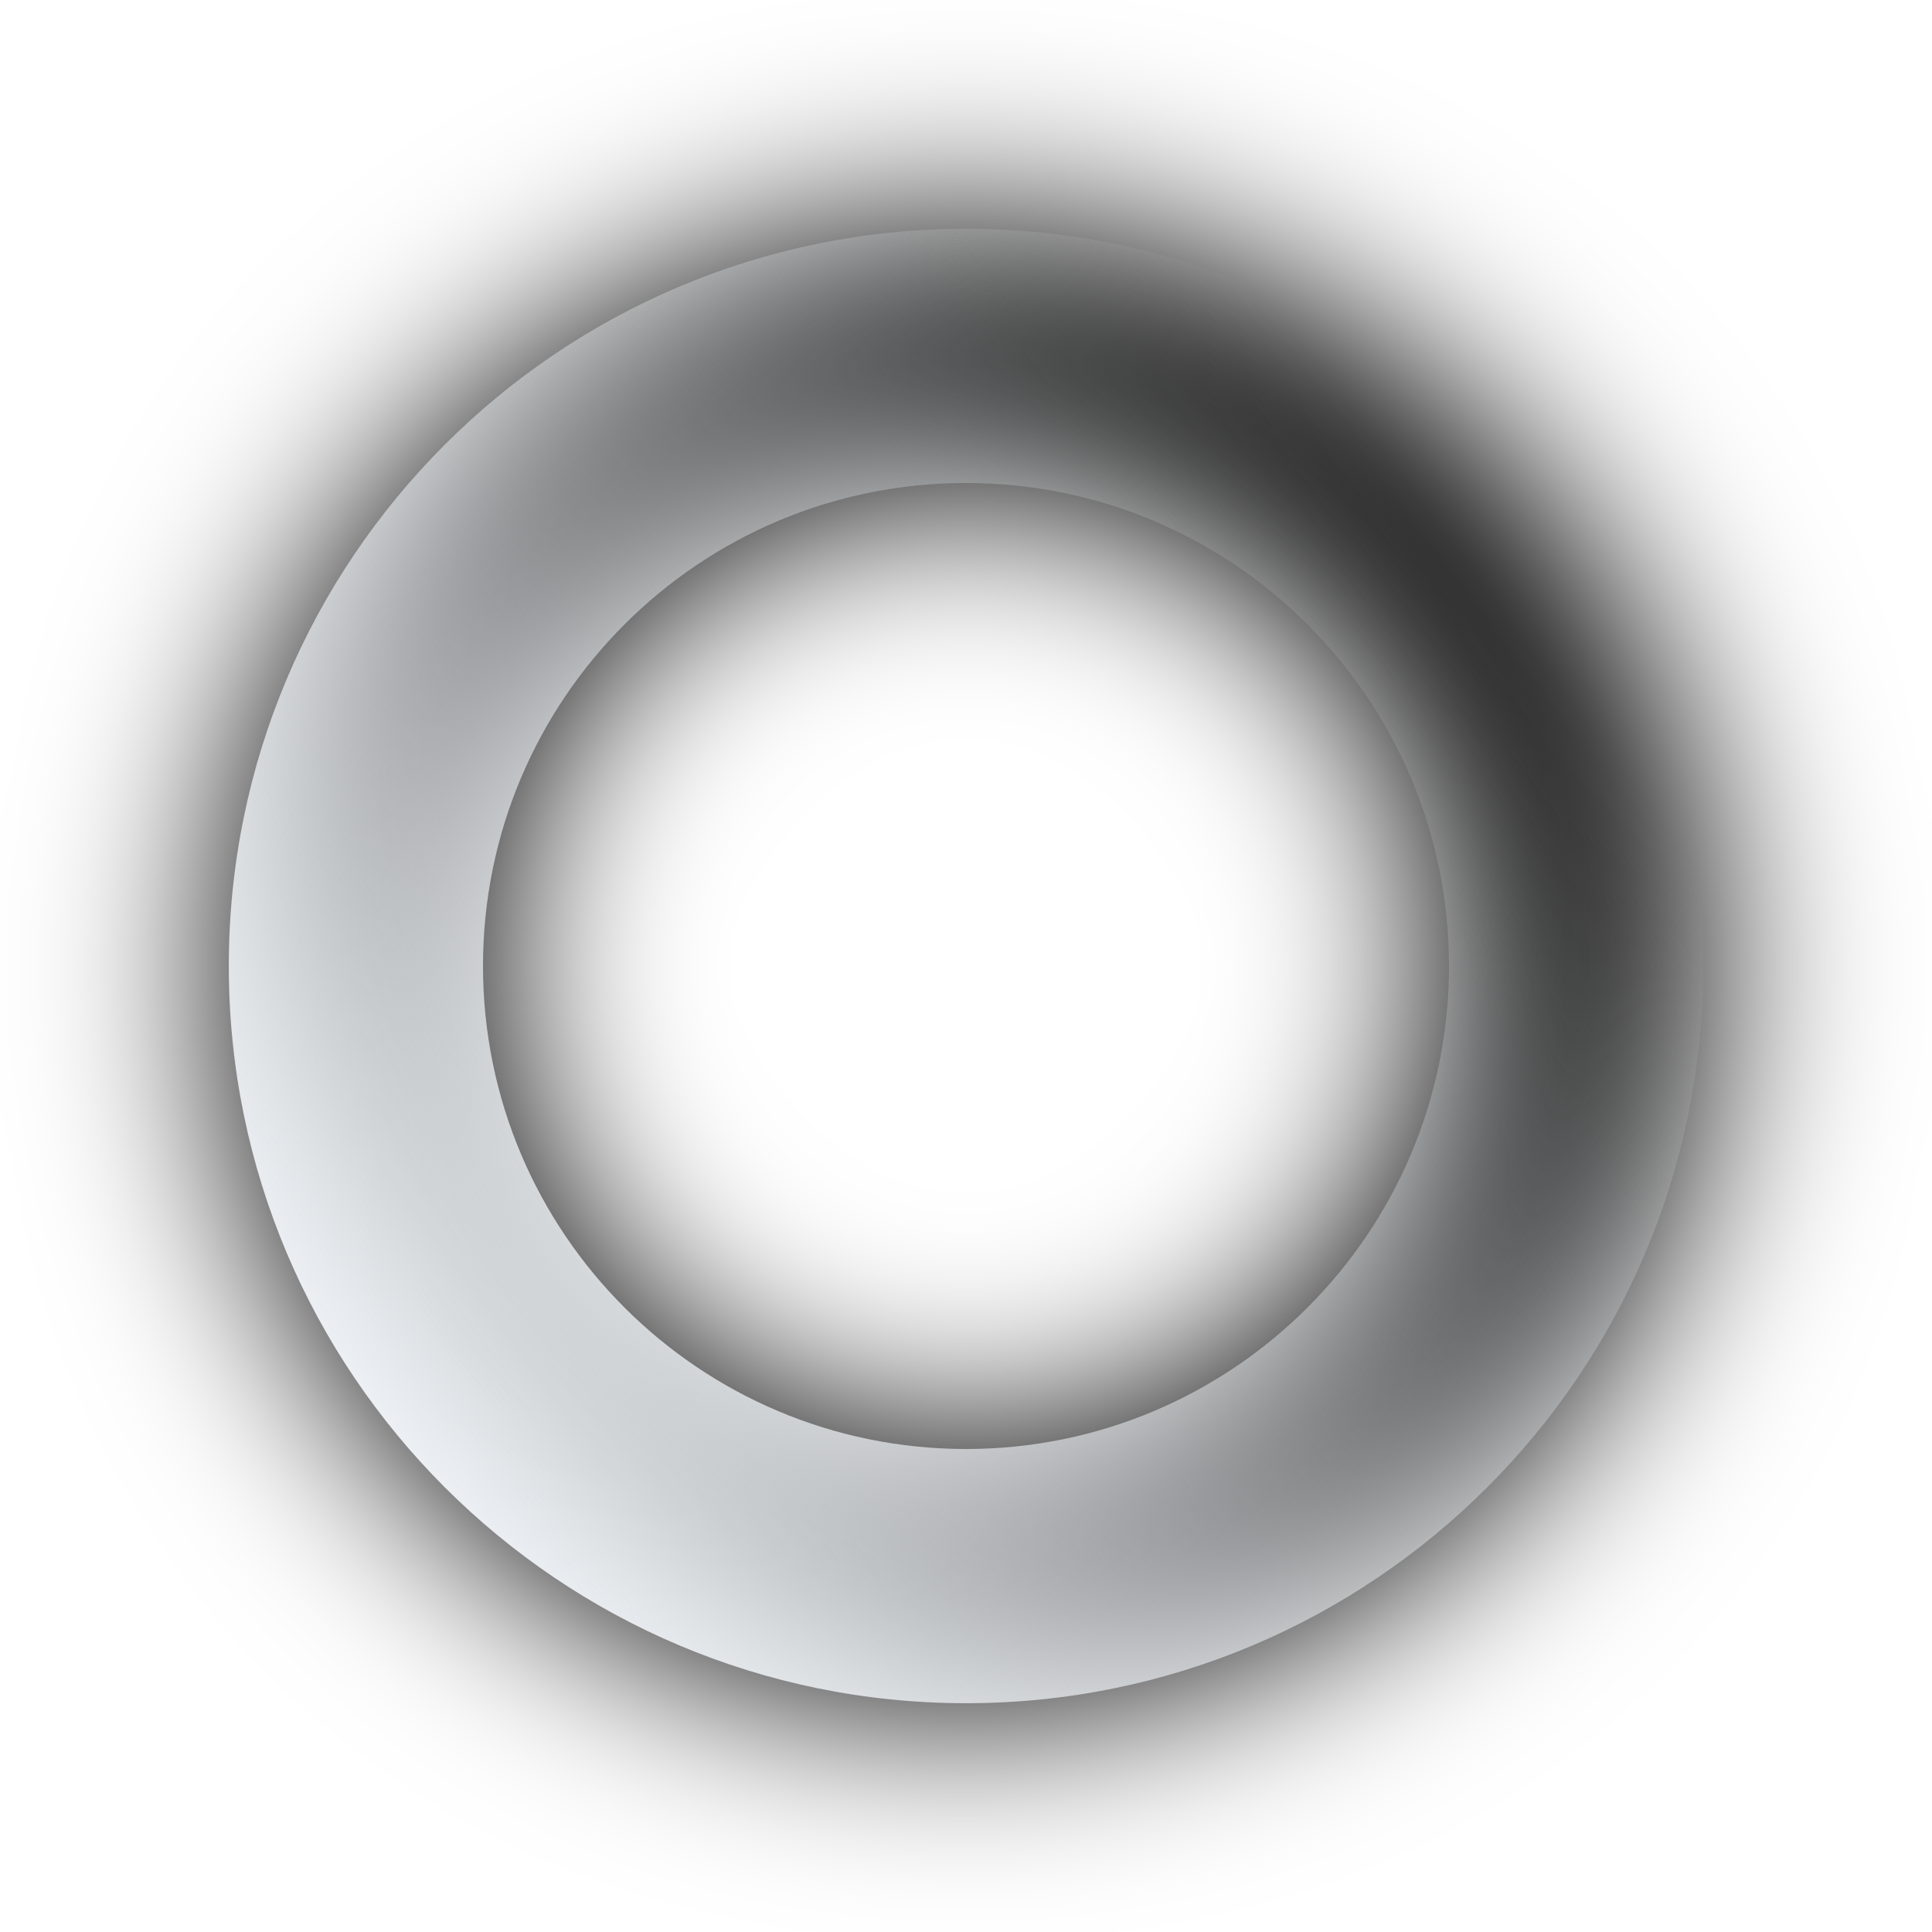
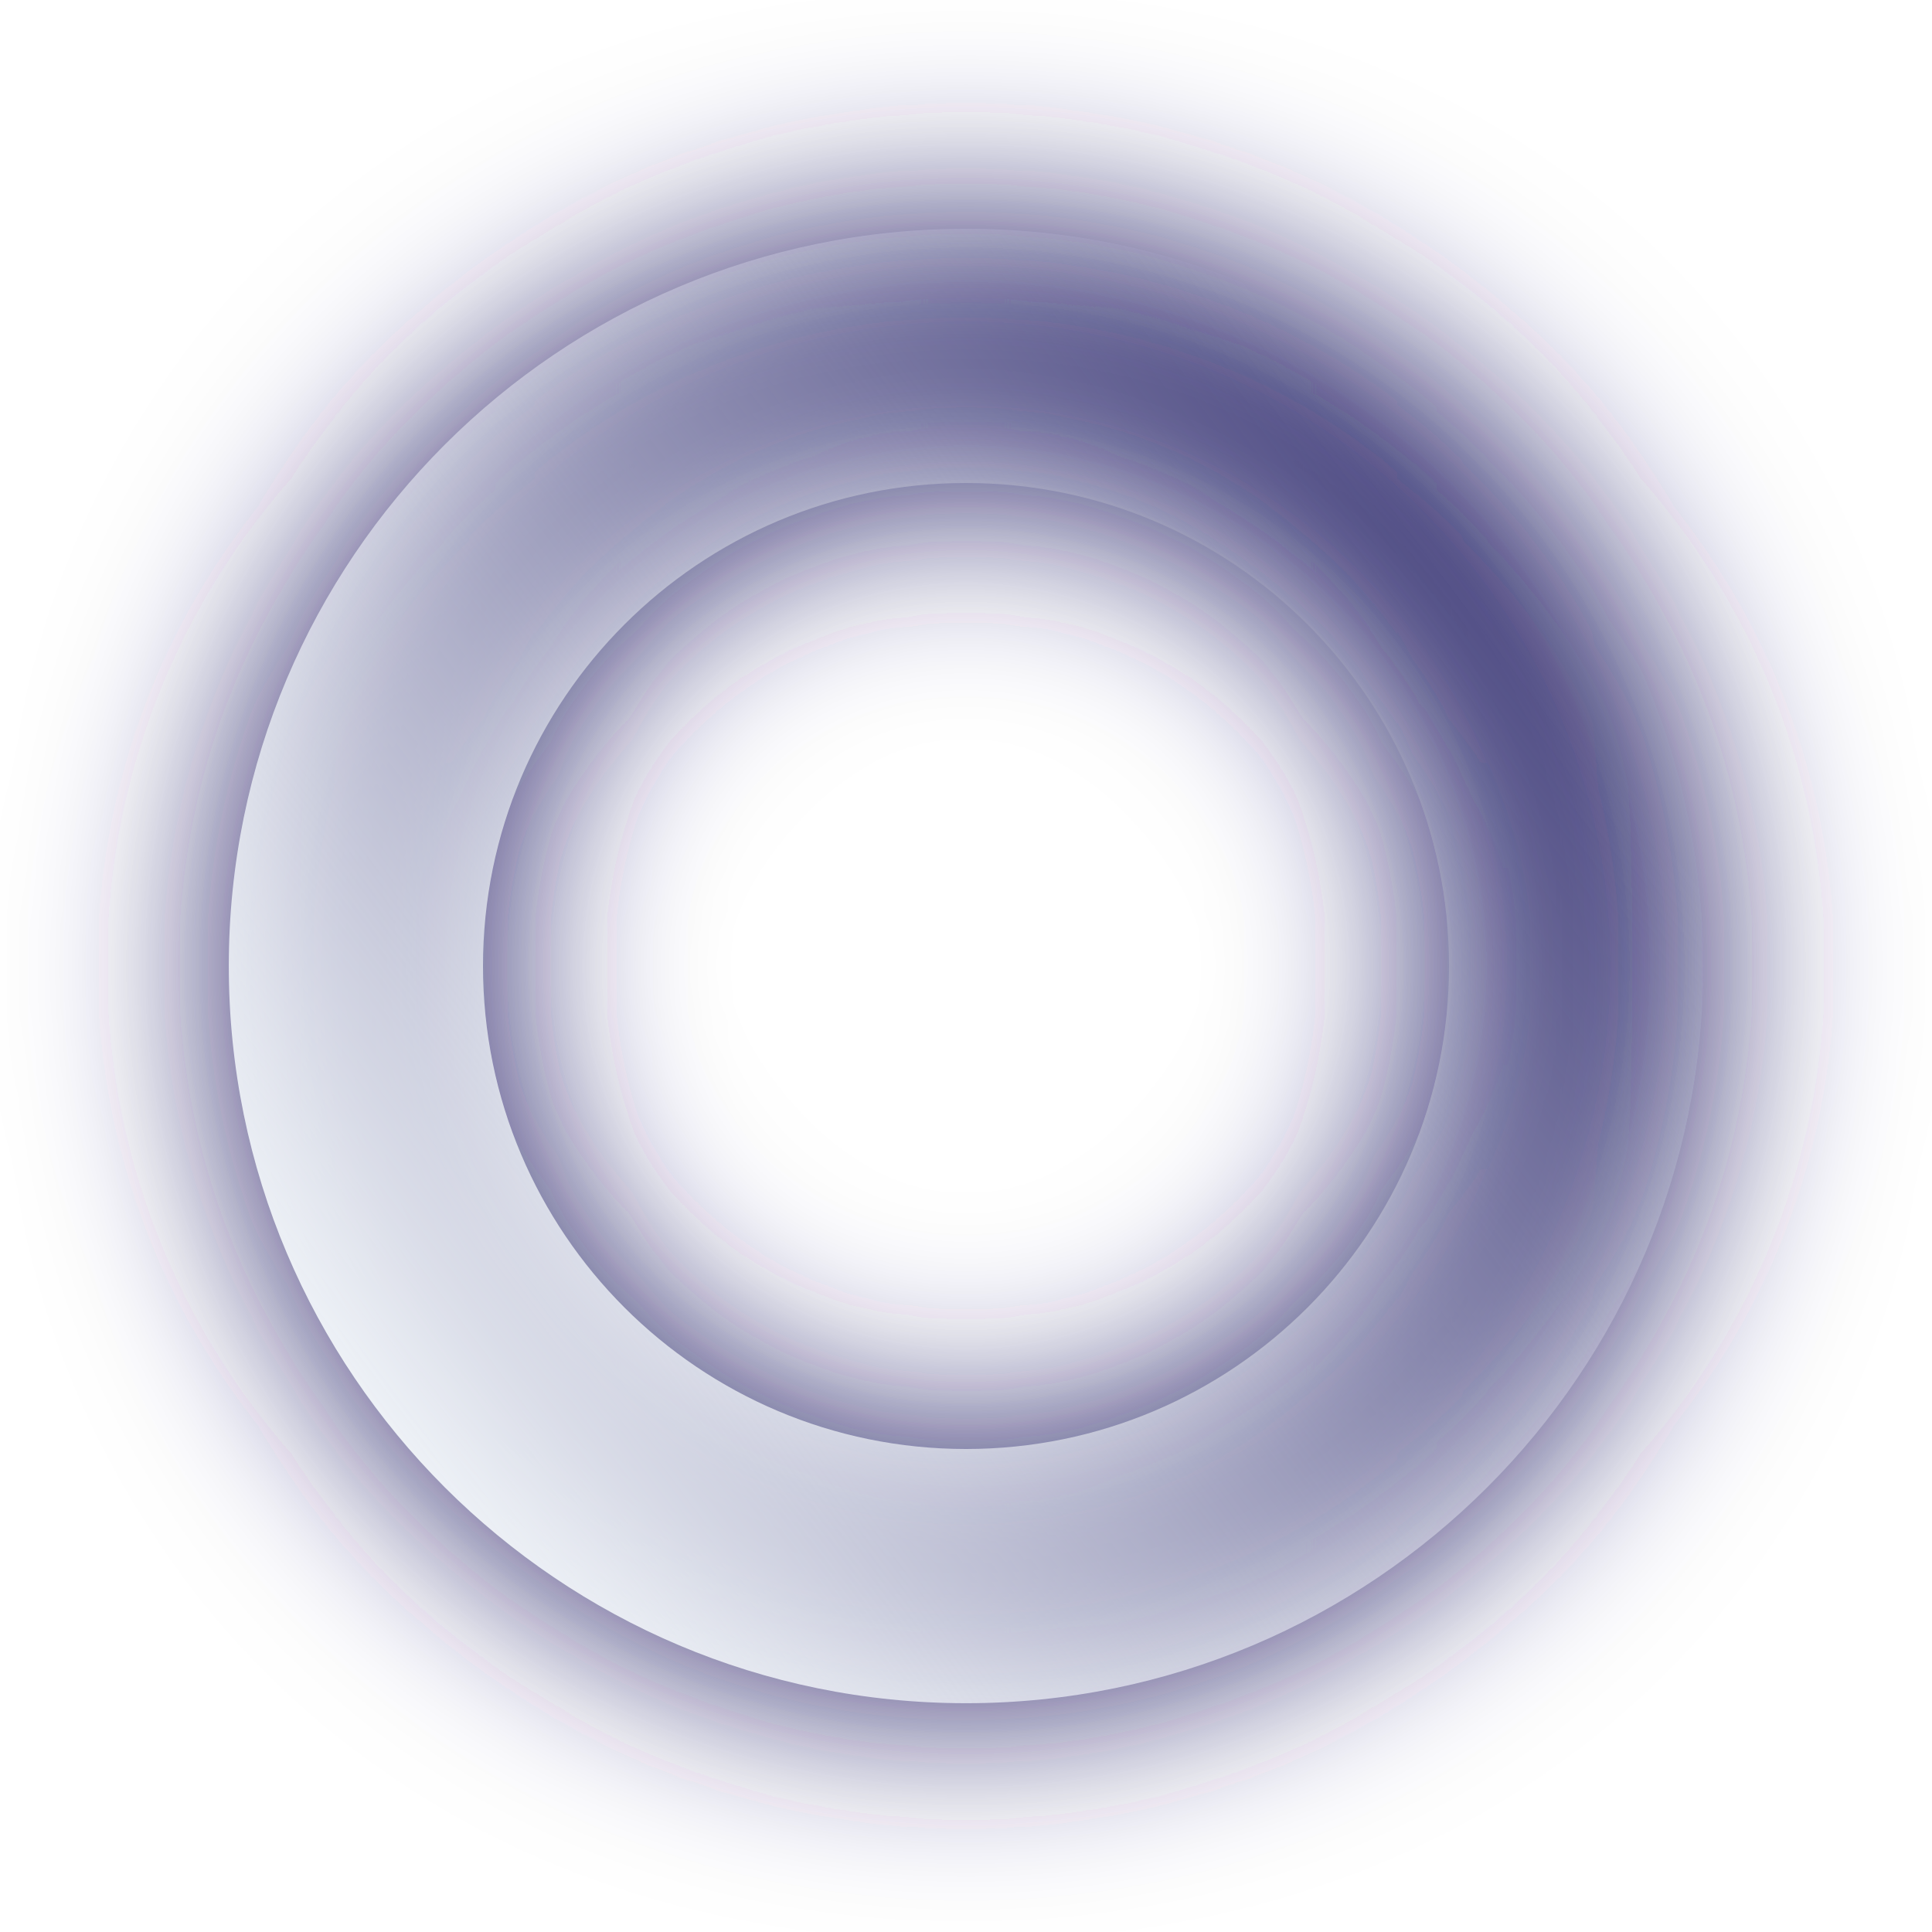
<svg xmlns="http://www.w3.org/2000/svg" width="38" height="38">
  <defs>
    <linearGradient id="b" x1="87.629%" x2="9.97%" y1="28.473%" y2="86.882%">
      <stop offset="0%" stop-color="#F1F5F9" stop-opacity="0" />
      <stop offset="100%" stop-color="#F1F5F9" />
    </linearGradient>
    <filter id="a" width="141.4%" height="141.4%" x="-20.7%" y="-20.7%" filterUnits="objectBoundingBox">
      <feGaussianBlur in="SourceGraphic" stdDeviation="2" />
    </filter>
  </defs>
-   <g fill="none" fill-rule="nonzero">
-     <path fill="#000000" d="M19 33.5c-8.008 0-14.5-6.492-14.5-14.5S10.992 4.5 19 4.5 33.5 10.992 33.5 19 27.008 33.5 19 33.5Zm0-5a9.5 9.5 0 1 0 0-19 9.5 9.5 0 0 0 0 19Z" filter="url(#a)" />
+   <g fill="none" fillRrule="nonzero">
+     <path fill="#2B256B" d="M19 33.5c-8.008 0-14.5-6.492-14.5-14.5S10.992 4.5 19 4.5 33.5 10.992 33.5 19 27.008 33.5 19 33.5Zm0-5a9.5 9.5 0 1 0 0-19 9.5 9.5 0 0 0 0 19Z" filter="url(#a)" />
    <path fill="url(#b)" d="M19 33.5c-8.008 0-14.5-6.492-14.5-14.5S10.992 4.5 19 4.5 33.5 10.992 33.5 19 27.008 33.5 19 33.5Zm0-5a9.5 9.5 0 1 0 0-19 9.5 9.5 0 0 0 0 19Z" />
  </g>
</svg>
